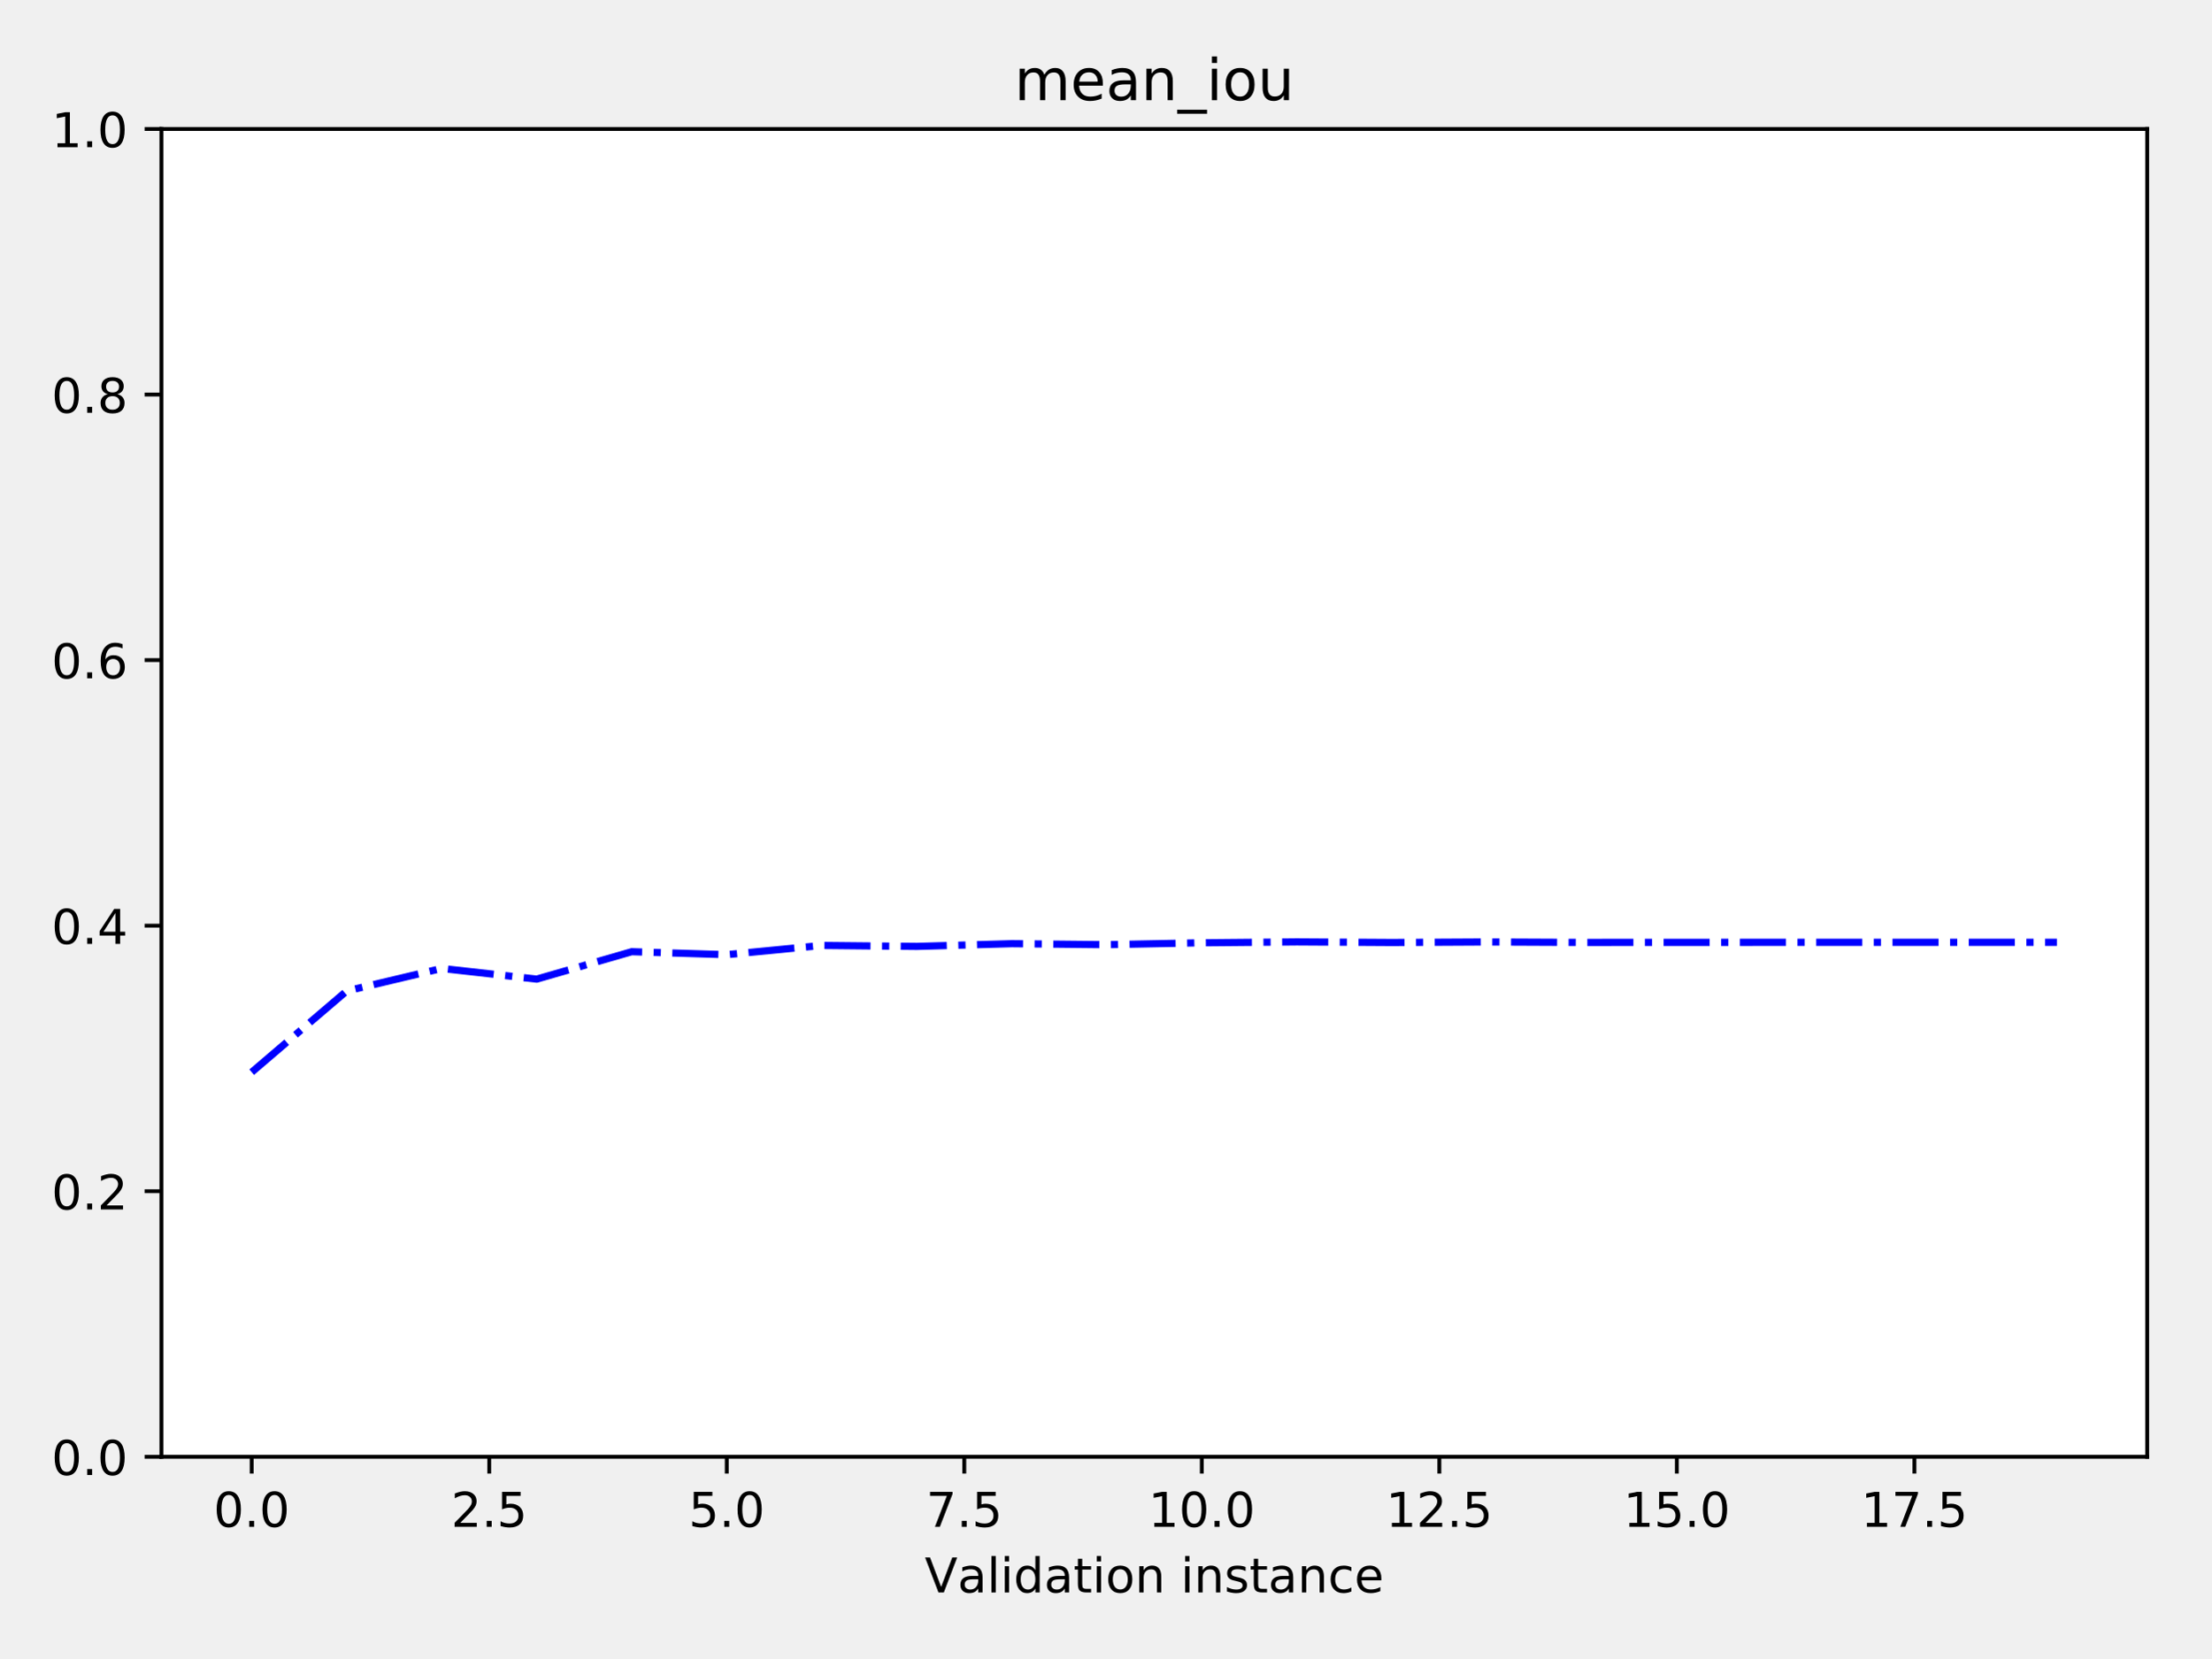
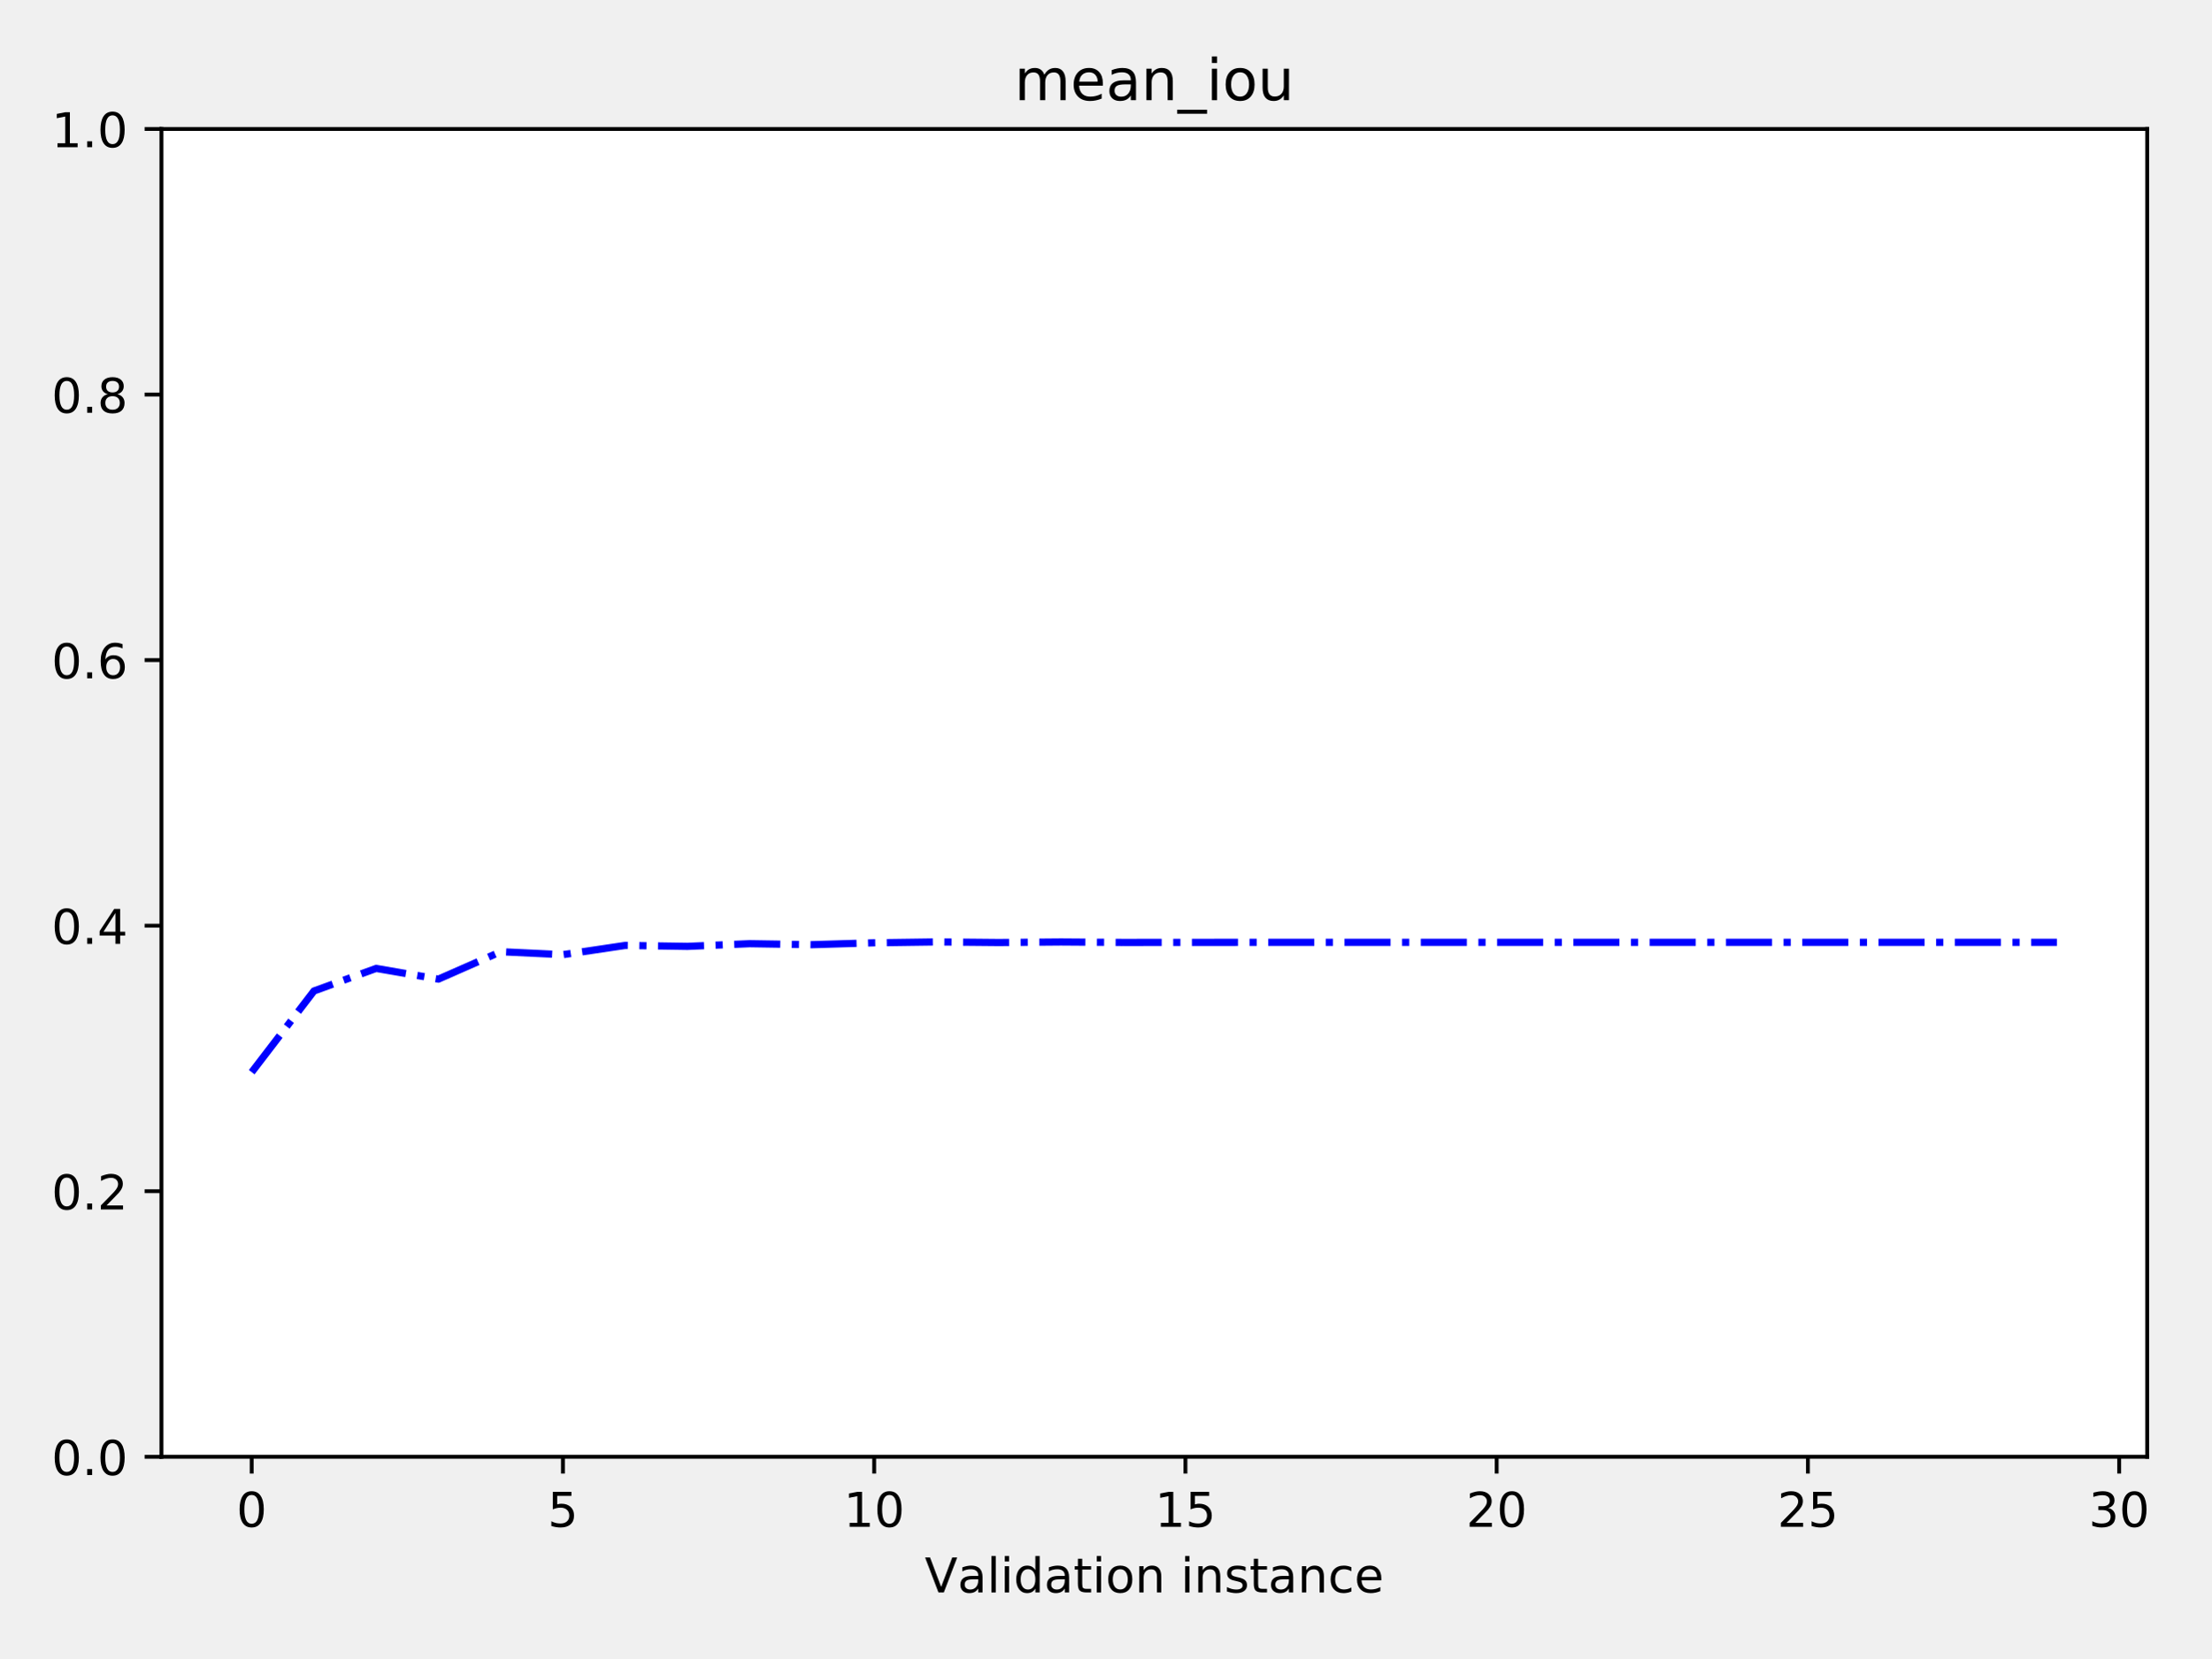
<svg xmlns="http://www.w3.org/2000/svg" xmlns:xlink="http://www.w3.org/1999/xlink" height="345.6pt" version="1.1" viewBox="0 0 460.8 345.6" width="460.8pt">
  <defs>
    <style type="text/css">
*{stroke-linecap:butt;stroke-linejoin:round;}
  </style>
  </defs>
  <g id="figure_1">
    <g id="axes_1">
      <g id="patch_1">
        <path d="M 33.64 303.64  L 447.48 303.64  L 447.48 26.88  L 33.64 26.88  z " style="fill:#ffffff;" />
      </g>
      <g id="matplotlib.axis_1">
        <g id="xtick_1">
          <g id="line2d_1">
            <defs>
-               <path d="M 0 0  L 0 3.5  " id="mec43c492a3" style="stroke:#000000;stroke-width:0.8;" />
-             </defs>
-             <g>
-               <use style="stroke:#000000;stroke-width:0.8;" x="52.451" xlink:href="#mec43c492a3" y="303.64" />
+               <path d="M 0 0  L 0 3.5  " id="m591916fcfb" style="stroke:#000000;stroke-width:0.8;" />
+             </defs>
+             <g>
+               <use style="stroke:#000000;stroke-width:0.8;" x="52.451" xlink:href="#m591916fcfb" y="303.64" />
            </g>
          </g>
          <g id="text_1">
            <defs>
              <path d="M 31.781 66.406  Q 24.172 66.406 20.328 58.906  Q 16.5 51.422 16.5 36.375  Q 16.5 21.391 20.328 13.891  Q 24.172 6.391 31.781 6.391  Q 39.453 6.391 43.281 13.891  Q 47.125 21.391 47.125 36.375  Q 47.125 51.422 43.281 58.906  Q 39.453 66.406 31.781 66.406  z M 31.781 74.219  Q 44.047 74.219 50.516 64.516  Q 56.984 54.828 56.984 36.375  Q 56.984 17.969 50.516 8.266  Q 44.047 -1.422 31.781 -1.422  Q 19.531 -1.422 13.062 8.266  Q 6.594 17.969 6.594 36.375  Q 6.594 54.828 13.062 64.516  Q 19.531 74.219 31.781 74.219  z " id="DejaVuSans-30" />
-               <path d="M 10.688 12.406  L 21 12.406  L 21 0  L 10.688 0  z " id="DejaVuSans-2e" />
-             </defs>
-             <g transform="translate(44.49935 318.2384)scale(0.1 -0.1)">
-               <use xlink:href="#DejaVuSans-30" />
-               <use x="63.623" xlink:href="#DejaVuSans-2e" />
-               <use x="95.41" xlink:href="#DejaVuSans-30" />
+             </defs>
+             <g transform="translate(49.26966 318.2384)scale(0.1 -0.1)">
+               <use xlink:href="#DejaVuSans-30" />
            </g>
          </g>
        </g>
        <g id="xtick_2">
          <g id="line2d_2">
            <g>
-               <use style="stroke:#000000;stroke-width:0.8;" x="101.953" xlink:href="#mec43c492a3" y="303.64" />
+               <use style="stroke:#000000;stroke-width:0.8;" x="117.316" xlink:href="#m591916fcfb" y="303.64" />
            </g>
          </g>
          <g id="text_2">
            <defs>
-               <path d="M 19.188 8.297  L 53.609 8.297  L 53.609 0  L 7.328 0  L 7.328 8.297  Q 12.938 14.109 22.625 23.891  Q 32.328 33.688 34.812 36.531  Q 39.547 41.844 41.422 45.531  Q 43.312 49.219 43.312 52.781  Q 43.312 58.594 39.234 62.25  Q 35.156 65.922 28.609 65.922  Q 23.969 65.922 18.812 64.312  Q 13.672 62.703 7.812 59.422  L 7.812 69.391  Q 13.766 71.781 18.938 73  Q 24.125 74.219 28.422 74.219  Q 39.75 74.219 46.484 68.547  Q 53.219 62.891 53.219 53.422  Q 53.219 48.922 51.531 44.891  Q 49.859 40.875 45.406 35.406  Q 44.188 33.984 37.641 27.219  Q 31.109 20.453 19.188 8.297  z " id="DejaVuSans-32" />
              <path d="M 10.797 72.906  L 49.516 72.906  L 49.516 64.594  L 19.828 64.594  L 19.828 46.734  Q 21.969 47.469 24.109 47.828  Q 26.266 48.188 28.422 48.188  Q 40.625 48.188 47.75 41.5  Q 54.891 34.812 54.891 23.391  Q 54.891 11.625 47.562 5.094  Q 40.234 -1.422 26.906 -1.422  Q 22.312 -1.422 17.547 -0.641  Q 12.797 0.141 7.719 1.703  L 7.719 11.625  Q 12.109 9.234 16.797 8.062  Q 21.484 6.891 26.703 6.891  Q 35.156 6.891 40.078 11.328  Q 45.016 15.766 45.016 23.391  Q 45.016 31 40.078 35.438  Q 35.156 39.891 26.703 39.891  Q 22.75 39.891 18.812 39.016  Q 14.891 38.141 10.797 36.281  z " id="DejaVuSans-35" />
            </defs>
-             <g transform="translate(94.00174 318.2384)scale(0.1 -0.1)">
-               <use xlink:href="#DejaVuSans-32" />
-               <use x="63.623" xlink:href="#DejaVuSans-2e" />
-               <use x="95.41" xlink:href="#DejaVuSans-35" />
+             <g transform="translate(114.1349 318.2384)scale(0.1 -0.1)">
+               <use xlink:href="#DejaVuSans-35" />
            </g>
          </g>
        </g>
        <g id="xtick_3">
          <g id="line2d_3">
            <g>
-               <use style="stroke:#000000;stroke-width:0.8;" x="151.456" xlink:href="#mec43c492a3" y="303.64" />
+               <use style="stroke:#000000;stroke-width:0.8;" x="182.181" xlink:href="#m591916fcfb" y="303.64" />
            </g>
          </g>
          <g id="text_3">
-             <g transform="translate(143.5041 318.2384)scale(0.1 -0.1)">
-               <use xlink:href="#DejaVuSans-35" />
-               <use x="63.623" xlink:href="#DejaVuSans-2e" />
-               <use x="95.41" xlink:href="#DejaVuSans-30" />
+             <defs>
+               <path d="M 12.406 8.297  L 28.516 8.297  L 28.516 63.922  L 10.984 60.406  L 10.984 69.391  L 28.422 72.906  L 38.281 72.906  L 38.281 8.297  L 54.391 8.297  L 54.391 0  L 12.406 0  z " id="DejaVuSans-31" />
+             </defs>
+             <g transform="translate(175.8188 318.2384)scale(0.1 -0.1)">
+               <use xlink:href="#DejaVuSans-31" />
+               <use x="63.623" xlink:href="#DejaVuSans-30" />
            </g>
          </g>
        </g>
        <g id="xtick_4">
          <g id="line2d_4">
            <g>
-               <use style="stroke:#000000;stroke-width:0.8;" x="200.958" xlink:href="#mec43c492a3" y="303.64" />
+               <use style="stroke:#000000;stroke-width:0.8;" x="247.047" xlink:href="#m591916fcfb" y="303.64" />
            </g>
          </g>
          <g id="text_4">
-             <defs>
-               <path d="M 8.203 72.906  L 55.078 72.906  L 55.078 68.703  L 28.609 0  L 18.312 0  L 43.219 64.594  L 8.203 64.594  z " id="DejaVuSans-37" />
-             </defs>
-             <g transform="translate(193.0065 318.2384)scale(0.1 -0.1)">
-               <use xlink:href="#DejaVuSans-37" />
-               <use x="63.623" xlink:href="#DejaVuSans-2e" />
-               <use x="95.41" xlink:href="#DejaVuSans-35" />
+             <g transform="translate(240.684 318.2384)scale(0.1 -0.1)">
+               <use xlink:href="#DejaVuSans-31" />
+               <use x="63.623" xlink:href="#DejaVuSans-35" />
            </g>
          </g>
        </g>
        <g id="xtick_5">
          <g id="line2d_5">
            <g>
-               <use style="stroke:#000000;stroke-width:0.8;" x="250.46" xlink:href="#mec43c492a3" y="303.64" />
+               <use style="stroke:#000000;stroke-width:0.8;" x="311.912" xlink:href="#m591916fcfb" y="303.64" />
            </g>
          </g>
          <g id="text_5">
            <defs>
-               <path d="M 12.406 8.297  L 28.516 8.297  L 28.516 63.922  L 10.984 60.406  L 10.984 69.391  L 28.422 72.906  L 38.281 72.906  L 38.281 8.297  L 54.391 8.297  L 54.391 0  L 12.406 0  z " id="DejaVuSans-31" />
-             </defs>
-             <g transform="translate(239.3277 318.2384)scale(0.1 -0.1)">
-               <use xlink:href="#DejaVuSans-31" />
+               <path d="M 19.188 8.297  L 53.609 8.297  L 53.609 0  L 7.328 0  L 7.328 8.297  Q 12.938 14.109 22.625 23.891  Q 32.328 33.688 34.812 36.531  Q 39.547 41.844 41.422 45.531  Q 43.312 49.219 43.312 52.781  Q 43.312 58.594 39.234 62.25  Q 35.156 65.922 28.609 65.922  Q 23.969 65.922 18.812 64.312  Q 13.672 62.703 7.812 59.422  L 7.812 69.391  Q 13.766 71.781 18.938 73  Q 24.125 74.219 28.422 74.219  Q 39.75 74.219 46.484 68.547  Q 53.219 62.891 53.219 53.422  Q 53.219 48.922 51.531 44.891  Q 49.859 40.875 45.406 35.406  Q 44.188 33.984 37.641 27.219  Q 31.109 20.453 19.188 8.297  z " id="DejaVuSans-32" />
+             </defs>
+             <g transform="translate(305.5492 318.2384)scale(0.1 -0.1)">
+               <use xlink:href="#DejaVuSans-32" />
              <use x="63.623" xlink:href="#DejaVuSans-30" />
-               <use x="127.246" xlink:href="#DejaVuSans-2e" />
-               <use x="159.033" xlink:href="#DejaVuSans-30" />
            </g>
          </g>
        </g>
        <g id="xtick_6">
          <g id="line2d_6">
            <g>
-               <use style="stroke:#000000;stroke-width:0.8;" x="299.963" xlink:href="#mec43c492a3" y="303.64" />
+               <use style="stroke:#000000;stroke-width:0.8;" x="376.777" xlink:href="#m591916fcfb" y="303.64" />
            </g>
          </g>
          <g id="text_6">
-             <g transform="translate(288.8301 318.2384)scale(0.1 -0.1)">
-               <use xlink:href="#DejaVuSans-31" />
-               <use x="63.623" xlink:href="#DejaVuSans-32" />
-               <use x="127.246" xlink:href="#DejaVuSans-2e" />
-               <use x="159.033" xlink:href="#DejaVuSans-35" />
+             <g transform="translate(370.4144 318.2384)scale(0.1 -0.1)">
+               <use xlink:href="#DejaVuSans-32" />
+               <use x="63.623" xlink:href="#DejaVuSans-35" />
            </g>
          </g>
        </g>
        <g id="xtick_7">
          <g id="line2d_7">
            <g>
-               <use style="stroke:#000000;stroke-width:0.8;" x="349.465" xlink:href="#mec43c492a3" y="303.64" />
+               <use style="stroke:#000000;stroke-width:0.8;" x="441.642" xlink:href="#m591916fcfb" y="303.64" />
            </g>
          </g>
          <g id="text_7">
-             <g transform="translate(338.3325 318.2384)scale(0.1 -0.1)">
-               <use xlink:href="#DejaVuSans-31" />
-               <use x="63.623" xlink:href="#DejaVuSans-35" />
-               <use x="127.246" xlink:href="#DejaVuSans-2e" />
-               <use x="159.033" xlink:href="#DejaVuSans-30" />
-             </g>
-           </g>
-         </g>
-         <g id="xtick_8">
-           <g id="line2d_8">
-             <g>
-               <use style="stroke:#000000;stroke-width:0.8;" x="398.968" xlink:href="#mec43c492a3" y="303.64" />
-             </g>
-           </g>
-           <g id="text_8">
-             <g transform="translate(387.8348 318.2384)scale(0.1 -0.1)">
-               <use xlink:href="#DejaVuSans-31" />
-               <use x="63.623" xlink:href="#DejaVuSans-37" />
-               <use x="127.246" xlink:href="#DejaVuSans-2e" />
-               <use x="159.033" xlink:href="#DejaVuSans-35" />
-             </g>
-           </g>
-         </g>
-         <g id="text_9">
+             <defs>
+               <path d="M 40.578 39.312  Q 47.656 37.797 51.625 33  Q 55.609 28.219 55.609 21.188  Q 55.609 10.406 48.188 4.484  Q 40.766 -1.422 27.094 -1.422  Q 22.516 -1.422 17.656 -0.516  Q 12.797 0.391 7.625 2.203  L 7.625 11.719  Q 11.719 9.328 16.594 8.109  Q 21.484 6.891 26.812 6.891  Q 36.078 6.891 40.938 10.547  Q 45.797 14.203 45.797 21.188  Q 45.797 27.641 41.281 31.266  Q 36.766 34.906 28.719 34.906  L 20.219 34.906  L 20.219 43.016  L 29.109 43.016  Q 36.375 43.016 40.234 45.922  Q 44.094 48.828 44.094 54.297  Q 44.094 59.906 40.109 62.906  Q 36.141 65.922 28.719 65.922  Q 24.656 65.922 20.016 65.031  Q 15.375 64.156 9.812 62.312  L 9.812 71.094  Q 15.438 72.656 20.344 73.438  Q 25.25 74.219 29.594 74.219  Q 40.828 74.219 47.359 69.109  Q 53.906 64.016 53.906 55.328  Q 53.906 49.266 50.438 45.094  Q 46.969 40.922 40.578 39.312  z " id="DejaVuSans-33" />
+             </defs>
+             <g transform="translate(435.2796 318.2384)scale(0.1 -0.1)">
+               <use xlink:href="#DejaVuSans-33" />
+               <use x="63.623" xlink:href="#DejaVuSans-30" />
+             </g>
+           </g>
+         </g>
+         <g id="text_8">
          <defs>
            <path d="M 28.609 0  L 0.781 72.906  L 11.078 72.906  L 34.188 11.531  L 57.328 72.906  L 67.578 72.906  L 39.797 0  z " id="DejaVuSans-56" />
            <path d="M 34.281 27.484  Q 23.391 27.484 19.188 25  Q 14.984 22.516 14.984 16.5  Q 14.984 11.719 18.141 8.906  Q 21.297 6.109 26.703 6.109  Q 34.188 6.109 38.703 11.406  Q 43.219 16.703 43.219 25.484  L 43.219 27.484  z M 52.203 31.203  L 52.203 0  L 43.219 0  L 43.219 8.297  Q 40.141 3.328 35.547 0.953  Q 30.953 -1.422 24.312 -1.422  Q 15.922 -1.422 10.953 3.297  Q 6 8.016 6 15.922  Q 6 25.141 12.172 29.828  Q 18.359 34.516 30.609 34.516  L 43.219 34.516  L 43.219 35.406  Q 43.219 41.609 39.141 45  Q 35.062 48.391 27.688 48.391  Q 23 48.391 18.547 47.266  Q 14.109 46.141 10.016 43.891  L 10.016 52.203  Q 14.938 54.109 19.578 55.047  Q 24.219 56 28.609 56  Q 40.484 56 46.344 49.844  Q 52.203 43.703 52.203 31.203  z " id="DejaVuSans-61" />
            <path d="M 9.422 75.984  L 18.406 75.984  L 18.406 0  L 9.422 0  z " id="DejaVuSans-6c" />
            <path d="M 9.422 54.688  L 18.406 54.688  L 18.406 0  L 9.422 0  z M 9.422 75.984  L 18.406 75.984  L 18.406 64.594  L 9.422 64.594  z " id="DejaVuSans-69" />
            <path d="M 45.406 46.391  L 45.406 75.984  L 54.391 75.984  L 54.391 0  L 45.406 0  L 45.406 8.203  Q 42.578 3.328 38.25 0.953  Q 33.938 -1.422 27.875 -1.422  Q 17.969 -1.422 11.734 6.484  Q 5.516 14.406 5.516 27.297  Q 5.516 40.188 11.734 48.094  Q 17.969 56 27.875 56  Q 33.938 56 38.25 53.625  Q 42.578 51.266 45.406 46.391  z M 14.797 27.297  Q 14.797 17.391 18.875 11.75  Q 22.953 6.109 30.078 6.109  Q 37.203 6.109 41.297 11.75  Q 45.406 17.391 45.406 27.297  Q 45.406 37.203 41.297 42.844  Q 37.203 48.484 30.078 48.484  Q 22.953 48.484 18.875 42.844  Q 14.797 37.203 14.797 27.297  z " id="DejaVuSans-64" />
            <path d="M 18.312 70.219  L 18.312 54.688  L 36.812 54.688  L 36.812 47.703  L 18.312 47.703  L 18.312 18.016  Q 18.312 11.328 20.141 9.422  Q 21.969 7.516 27.594 7.516  L 36.812 7.516  L 36.812 0  L 27.594 0  Q 17.188 0 13.234 3.875  Q 9.281 7.766 9.281 18.016  L 9.281 47.703  L 2.688 47.703  L 2.688 54.688  L 9.281 54.688  L 9.281 70.219  z " id="DejaVuSans-74" />
            <path d="M 30.609 48.391  Q 23.391 48.391 19.188 42.75  Q 14.984 37.109 14.984 27.297  Q 14.984 17.484 19.156 11.844  Q 23.344 6.203 30.609 6.203  Q 37.797 6.203 41.984 11.859  Q 46.188 17.531 46.188 27.297  Q 46.188 37.016 41.984 42.703  Q 37.797 48.391 30.609 48.391  z M 30.609 56  Q 42.328 56 49.016 48.375  Q 55.719 40.766 55.719 27.297  Q 55.719 13.875 49.016 6.219  Q 42.328 -1.422 30.609 -1.422  Q 18.844 -1.422 12.172 6.219  Q 5.516 13.875 5.516 27.297  Q 5.516 40.766 12.172 48.375  Q 18.844 56 30.609 56  z " id="DejaVuSans-6f" />
            <path d="M 54.891 33.016  L 54.891 0  L 45.906 0  L 45.906 32.719  Q 45.906 40.484 42.875 44.328  Q 39.844 48.188 33.797 48.188  Q 26.516 48.188 22.312 43.547  Q 18.109 38.922 18.109 30.906  L 18.109 0  L 9.078 0  L 9.078 54.688  L 18.109 54.688  L 18.109 46.188  Q 21.344 51.125 25.703 53.562  Q 30.078 56 35.797 56  Q 45.219 56 50.047 50.172  Q 54.891 44.344 54.891 33.016  z " id="DejaVuSans-6e" />
            <path id="DejaVuSans-20" />
            <path d="M 44.281 53.078  L 44.281 44.578  Q 40.484 46.531 36.375 47.5  Q 32.281 48.484 27.875 48.484  Q 21.188 48.484 17.844 46.438  Q 14.5 44.391 14.5 40.281  Q 14.5 37.156 16.891 35.375  Q 19.281 33.594 26.516 31.984  L 29.594 31.297  Q 39.156 29.25 43.188 25.516  Q 47.219 21.781 47.219 15.094  Q 47.219 7.469 41.188 3.016  Q 35.156 -1.422 24.609 -1.422  Q 20.219 -1.422 15.453 -0.562  Q 10.688 0.297 5.422 2  L 5.422 11.281  Q 10.406 8.688 15.234 7.391  Q 20.062 6.109 24.812 6.109  Q 31.156 6.109 34.562 8.281  Q 37.984 10.453 37.984 14.406  Q 37.984 18.062 35.516 20.016  Q 33.062 21.969 24.703 23.781  L 21.578 24.516  Q 13.234 26.266 9.516 29.906  Q 5.812 33.547 5.812 39.891  Q 5.812 47.609 11.281 51.797  Q 16.75 56 26.812 56  Q 31.781 56 36.172 55.266  Q 40.578 54.547 44.281 53.078  z " id="DejaVuSans-73" />
            <path d="M 48.781 52.594  L 48.781 44.188  Q 44.969 46.297 41.141 47.344  Q 37.312 48.391 33.406 48.391  Q 24.656 48.391 19.812 42.844  Q 14.984 37.312 14.984 27.297  Q 14.984 17.281 19.812 11.734  Q 24.656 6.203 33.406 6.203  Q 37.312 6.203 41.141 7.25  Q 44.969 8.297 48.781 10.406  L 48.781 2.094  Q 45.016 0.344 40.984 -0.531  Q 36.969 -1.422 32.422 -1.422  Q 20.062 -1.422 12.781 6.344  Q 5.516 14.109 5.516 27.297  Q 5.516 40.672 12.859 48.328  Q 20.219 56 33.016 56  Q 37.156 56 41.109 55.141  Q 45.062 54.297 48.781 52.594  z " id="DejaVuSans-63" />
            <path d="M 56.203 29.594  L 56.203 25.203  L 14.891 25.203  Q 15.484 15.922 20.484 11.062  Q 25.484 6.203 34.422 6.203  Q 39.594 6.203 44.453 7.469  Q 49.312 8.734 54.109 11.281  L 54.109 2.781  Q 49.266 0.734 44.188 -0.344  Q 39.109 -1.422 33.891 -1.422  Q 20.797 -1.422 13.156 6.188  Q 5.516 13.812 5.516 26.812  Q 5.516 40.234 12.766 48.109  Q 20.016 56 32.328 56  Q 43.359 56 49.781 48.891  Q 56.203 41.797 56.203 29.594  z M 47.219 32.234  Q 47.125 39.594 43.094 43.984  Q 39.062 48.391 32.422 48.391  Q 24.906 48.391 20.391 44.141  Q 15.875 39.891 15.188 32.172  z " id="DejaVuSans-65" />
          </defs>
          <g transform="translate(192.717 331.9166)scale(0.1 -0.1)">
            <use xlink:href="#DejaVuSans-56" />
            <use x="68.299" xlink:href="#DejaVuSans-61" />
            <use x="129.578" xlink:href="#DejaVuSans-6c" />
            <use x="157.361" xlink:href="#DejaVuSans-69" />
            <use x="185.145" xlink:href="#DejaVuSans-64" />
            <use x="248.621" xlink:href="#DejaVuSans-61" />
            <use x="309.9" xlink:href="#DejaVuSans-74" />
            <use x="349.109" xlink:href="#DejaVuSans-69" />
            <use x="376.893" xlink:href="#DejaVuSans-6f" />
            <use x="438.074" xlink:href="#DejaVuSans-6e" />
            <use x="501.453" xlink:href="#DejaVuSans-20" />
            <use x="533.24" xlink:href="#DejaVuSans-69" />
            <use x="561.023" xlink:href="#DejaVuSans-6e" />
            <use x="624.402" xlink:href="#DejaVuSans-73" />
            <use x="676.502" xlink:href="#DejaVuSans-74" />
            <use x="715.711" xlink:href="#DejaVuSans-61" />
            <use x="776.99" xlink:href="#DejaVuSans-6e" />
            <use x="840.369" xlink:href="#DejaVuSans-63" />
            <use x="895.35" xlink:href="#DejaVuSans-65" />
          </g>
        </g>
      </g>
      <g id="matplotlib.axis_2">
        <g id="ytick_1">
+           <g id="line2d_8">
+             <defs>
+               <path d="M 0 0  L -3.5 0  " id="m7ff07d76d5" style="stroke:#000000;stroke-width:0.8;" />
+             </defs>
+             <g>
+               <use style="stroke:#000000;stroke-width:0.8;" x="33.64" xlink:href="#m7ff07d76d5" y="303.64" />
+             </g>
+           </g>
+           <g id="text_9">
+             <defs>
+               <path d="M 10.688 12.406  L 21 12.406  L 21 0  L 10.688 0  z " id="DejaVuSans-2e" />
+             </defs>
+             <g transform="translate(10.73687 307.4392)scale(0.1 -0.1)">
+               <use xlink:href="#DejaVuSans-30" />
+               <use x="63.623" xlink:href="#DejaVuSans-2e" />
+               <use x="95.41" xlink:href="#DejaVuSans-30" />
+             </g>
+           </g>
+         </g>
+         <g id="ytick_2">
          <g id="line2d_9">
-             <defs>
-               <path d="M 0 0  L -3.5 0  " id="mda862b4bd2" style="stroke:#000000;stroke-width:0.8;" />
-             </defs>
-             <g>
-               <use style="stroke:#000000;stroke-width:0.8;" x="33.64" xlink:href="#mda862b4bd2" y="303.64" />
+             <g>
+               <use style="stroke:#000000;stroke-width:0.8;" x="33.64" xlink:href="#m7ff07d76d5" y="248.288" />
            </g>
          </g>
          <g id="text_10">
-             <g transform="translate(10.73687 307.4392)scale(0.1 -0.1)">
-               <use xlink:href="#DejaVuSans-30" />
-               <use x="63.623" xlink:href="#DejaVuSans-2e" />
-               <use x="95.41" xlink:href="#DejaVuSans-30" />
-             </g>
-           </g>
-         </g>
-         <g id="ytick_2">
+             <g transform="translate(10.73687 252.0872)scale(0.1 -0.1)">
+               <use xlink:href="#DejaVuSans-30" />
+               <use x="63.623" xlink:href="#DejaVuSans-2e" />
+               <use x="95.41" xlink:href="#DejaVuSans-32" />
+             </g>
+           </g>
+         </g>
+         <g id="ytick_3">
          <g id="line2d_10">
            <g>
-               <use style="stroke:#000000;stroke-width:0.8;" x="33.64" xlink:href="#mda862b4bd2" y="248.288" />
+               <use style="stroke:#000000;stroke-width:0.8;" x="33.64" xlink:href="#m7ff07d76d5" y="192.936" />
            </g>
          </g>
          <g id="text_11">
-             <g transform="translate(10.73687 252.0872)scale(0.1 -0.1)">
-               <use xlink:href="#DejaVuSans-30" />
-               <use x="63.623" xlink:href="#DejaVuSans-2e" />
-               <use x="95.41" xlink:href="#DejaVuSans-32" />
-             </g>
-           </g>
-         </g>
-         <g id="ytick_3">
+             <defs>
+               <path d="M 37.797 64.312  L 12.891 25.391  L 37.797 25.391  z M 35.203 72.906  L 47.609 72.906  L 47.609 25.391  L 58.016 25.391  L 58.016 17.188  L 47.609 17.188  L 47.609 0  L 37.797 0  L 37.797 17.188  L 4.891 17.188  L 4.891 26.703  z " id="DejaVuSans-34" />
+             </defs>
+             <g transform="translate(10.73687 196.7352)scale(0.1 -0.1)">
+               <use xlink:href="#DejaVuSans-30" />
+               <use x="63.623" xlink:href="#DejaVuSans-2e" />
+               <use x="95.41" xlink:href="#DejaVuSans-34" />
+             </g>
+           </g>
+         </g>
+         <g id="ytick_4">
          <g id="line2d_11">
            <g>
-               <use style="stroke:#000000;stroke-width:0.8;" x="33.64" xlink:href="#mda862b4bd2" y="192.936" />
+               <use style="stroke:#000000;stroke-width:0.8;" x="33.64" xlink:href="#m7ff07d76d5" y="137.584" />
            </g>
          </g>
          <g id="text_12">
            <defs>
-               <path d="M 37.797 64.312  L 12.891 25.391  L 37.797 25.391  z M 35.203 72.906  L 47.609 72.906  L 47.609 25.391  L 58.016 25.391  L 58.016 17.188  L 47.609 17.188  L 47.609 0  L 37.797 0  L 37.797 17.188  L 4.891 17.188  L 4.891 26.703  z " id="DejaVuSans-34" />
-             </defs>
-             <g transform="translate(10.73687 196.7352)scale(0.1 -0.1)">
-               <use xlink:href="#DejaVuSans-30" />
-               <use x="63.623" xlink:href="#DejaVuSans-2e" />
-               <use x="95.41" xlink:href="#DejaVuSans-34" />
-             </g>
-           </g>
-         </g>
-         <g id="ytick_4">
+               <path d="M 33.016 40.375  Q 26.375 40.375 22.484 35.828  Q 18.609 31.297 18.609 23.391  Q 18.609 15.531 22.484 10.953  Q 26.375 6.391 33.016 6.391  Q 39.656 6.391 43.531 10.953  Q 47.406 15.531 47.406 23.391  Q 47.406 31.297 43.531 35.828  Q 39.656 40.375 33.016 40.375  z M 52.594 71.297  L 52.594 62.312  Q 48.875 64.062 45.094 64.984  Q 41.312 65.922 37.594 65.922  Q 27.828 65.922 22.672 59.328  Q 17.531 52.734 16.797 39.406  Q 19.672 43.656 24.016 45.922  Q 28.375 48.188 33.594 48.188  Q 44.578 48.188 50.953 41.516  Q 57.328 34.859 57.328 23.391  Q 57.328 12.156 50.688 5.359  Q 44.047 -1.422 33.016 -1.422  Q 20.359 -1.422 13.672 8.266  Q 6.984 17.969 6.984 36.375  Q 6.984 53.656 15.188 63.938  Q 23.391 74.219 37.203 74.219  Q 40.922 74.219 44.703 73.484  Q 48.484 72.75 52.594 71.297  z " id="DejaVuSans-36" />
+             </defs>
+             <g transform="translate(10.73687 141.3832)scale(0.1 -0.1)">
+               <use xlink:href="#DejaVuSans-30" />
+               <use x="63.623" xlink:href="#DejaVuSans-2e" />
+               <use x="95.41" xlink:href="#DejaVuSans-36" />
+             </g>
+           </g>
+         </g>
+         <g id="ytick_5">
          <g id="line2d_12">
            <g>
-               <use style="stroke:#000000;stroke-width:0.8;" x="33.64" xlink:href="#mda862b4bd2" y="137.584" />
+               <use style="stroke:#000000;stroke-width:0.8;" x="33.64" xlink:href="#m7ff07d76d5" y="82.232" />
            </g>
          </g>
          <g id="text_13">
            <defs>
-               <path d="M 33.016 40.375  Q 26.375 40.375 22.484 35.828  Q 18.609 31.297 18.609 23.391  Q 18.609 15.531 22.484 10.953  Q 26.375 6.391 33.016 6.391  Q 39.656 6.391 43.531 10.953  Q 47.406 15.531 47.406 23.391  Q 47.406 31.297 43.531 35.828  Q 39.656 40.375 33.016 40.375  z M 52.594 71.297  L 52.594 62.312  Q 48.875 64.062 45.094 64.984  Q 41.312 65.922 37.594 65.922  Q 27.828 65.922 22.672 59.328  Q 17.531 52.734 16.797 39.406  Q 19.672 43.656 24.016 45.922  Q 28.375 48.188 33.594 48.188  Q 44.578 48.188 50.953 41.516  Q 57.328 34.859 57.328 23.391  Q 57.328 12.156 50.688 5.359  Q 44.047 -1.422 33.016 -1.422  Q 20.359 -1.422 13.672 8.266  Q 6.984 17.969 6.984 36.375  Q 6.984 53.656 15.188 63.938  Q 23.391 74.219 37.203 74.219  Q 40.922 74.219 44.703 73.484  Q 48.484 72.75 52.594 71.297  z " id="DejaVuSans-36" />
-             </defs>
-             <g transform="translate(10.73687 141.3832)scale(0.1 -0.1)">
-               <use xlink:href="#DejaVuSans-30" />
-               <use x="63.623" xlink:href="#DejaVuSans-2e" />
-               <use x="95.41" xlink:href="#DejaVuSans-36" />
-             </g>
-           </g>
-         </g>
-         <g id="ytick_5">
+               <path d="M 31.781 34.625  Q 24.75 34.625 20.719 30.859  Q 16.703 27.094 16.703 20.516  Q 16.703 13.922 20.719 10.156  Q 24.75 6.391 31.781 6.391  Q 38.812 6.391 42.859 10.172  Q 46.922 13.969 46.922 20.516  Q 46.922 27.094 42.891 30.859  Q 38.875 34.625 31.781 34.625  z M 21.922 38.812  Q 15.578 40.375 12.031 44.719  Q 8.5 49.078 8.5 55.328  Q 8.5 64.062 14.719 69.141  Q 20.953 74.219 31.781 74.219  Q 42.672 74.219 48.875 69.141  Q 55.078 64.062 55.078 55.328  Q 55.078 49.078 51.531 44.719  Q 48 40.375 41.703 38.812  Q 48.828 37.156 52.797 32.312  Q 56.781 27.484 56.781 20.516  Q 56.781 9.906 50.312 4.234  Q 43.844 -1.422 31.781 -1.422  Q 19.734 -1.422 13.25 4.234  Q 6.781 9.906 6.781 20.516  Q 6.781 27.484 10.781 32.312  Q 14.797 37.156 21.922 38.812  z M 18.312 54.391  Q 18.312 48.734 21.844 45.562  Q 25.391 42.391 31.781 42.391  Q 38.141 42.391 41.719 45.562  Q 45.312 48.734 45.312 54.391  Q 45.312 60.062 41.719 63.234  Q 38.141 66.406 31.781 66.406  Q 25.391 66.406 21.844 63.234  Q 18.312 60.062 18.312 54.391  z " id="DejaVuSans-38" />
+             </defs>
+             <g transform="translate(10.73687 86.03122)scale(0.1 -0.1)">
+               <use xlink:href="#DejaVuSans-30" />
+               <use x="63.623" xlink:href="#DejaVuSans-2e" />
+               <use x="95.41" xlink:href="#DejaVuSans-38" />
+             </g>
+           </g>
+         </g>
+         <g id="ytick_6">
          <g id="line2d_13">
            <g>
-               <use style="stroke:#000000;stroke-width:0.8;" x="33.64" xlink:href="#mda862b4bd2" y="82.232" />
+               <use style="stroke:#000000;stroke-width:0.8;" x="33.64" xlink:href="#m7ff07d76d5" y="26.88" />
            </g>
          </g>
          <g id="text_14">
-             <defs>
-               <path d="M 31.781 34.625  Q 24.75 34.625 20.719 30.859  Q 16.703 27.094 16.703 20.516  Q 16.703 13.922 20.719 10.156  Q 24.75 6.391 31.781 6.391  Q 38.812 6.391 42.859 10.172  Q 46.922 13.969 46.922 20.516  Q 46.922 27.094 42.891 30.859  Q 38.875 34.625 31.781 34.625  z M 21.922 38.812  Q 15.578 40.375 12.031 44.719  Q 8.5 49.078 8.5 55.328  Q 8.5 64.062 14.719 69.141  Q 20.953 74.219 31.781 74.219  Q 42.672 74.219 48.875 69.141  Q 55.078 64.062 55.078 55.328  Q 55.078 49.078 51.531 44.719  Q 48 40.375 41.703 38.812  Q 48.828 37.156 52.797 32.312  Q 56.781 27.484 56.781 20.516  Q 56.781 9.906 50.312 4.234  Q 43.844 -1.422 31.781 -1.422  Q 19.734 -1.422 13.25 4.234  Q 6.781 9.906 6.781 20.516  Q 6.781 27.484 10.781 32.312  Q 14.797 37.156 21.922 38.812  z M 18.312 54.391  Q 18.312 48.734 21.844 45.562  Q 25.391 42.391 31.781 42.391  Q 38.141 42.391 41.719 45.562  Q 45.312 48.734 45.312 54.391  Q 45.312 60.062 41.719 63.234  Q 38.141 66.406 31.781 66.406  Q 25.391 66.406 21.844 63.234  Q 18.312 60.062 18.312 54.391  z " id="DejaVuSans-38" />
-             </defs>
-             <g transform="translate(10.73687 86.03122)scale(0.1 -0.1)">
-               <use xlink:href="#DejaVuSans-30" />
-               <use x="63.623" xlink:href="#DejaVuSans-2e" />
-               <use x="95.41" xlink:href="#DejaVuSans-38" />
-             </g>
-           </g>
-         </g>
-         <g id="ytick_6">
-           <g id="line2d_14">
-             <g>
-               <use style="stroke:#000000;stroke-width:0.8;" x="33.64" xlink:href="#mda862b4bd2" y="26.88" />
-             </g>
-           </g>
-           <g id="text_15">
            <g transform="translate(10.73687 30.67922)scale(0.1 -0.1)">
              <use xlink:href="#DejaVuSans-31" />
              <use x="63.623" xlink:href="#DejaVuSans-2e" />
              <use x="95.41" xlink:href="#DejaVuSans-30" />
            </g>
          </g>
        </g>
      </g>
-       <g id="line2d_15">
-         <path clip-path="url(#p7e1bbae832)" d="M 52.451 223.478  L 72.252 206.55  L 92.053 201.85  L 111.854 204.079  L 131.655 198.366  L 151.456 198.983  L 171.257 197.058  L 191.058 197.257  L 210.859 196.695  L 230.66 196.902  L 250.46 196.51  L 270.261 196.329  L 290.062 196.45  L 309.863 196.341  L 329.664 196.433  L 349.465 196.42  L 369.266 196.416  L 389.067 196.414  L 408.868 196.414  L 428.669 196.414  " style="fill:none;stroke:#0000ff;stroke-dasharray:9.6,2.4,1.5,2.4;stroke-dashoffset:0;stroke-width:1.5;" />
+       <g id="line2d_14">
+         <path clip-path="url(#pe024e0a39a)" d="M 52.451 223.478  L 65.424 206.55  L 78.397 201.85  L 91.37 204.079  L 104.343 198.366  L 117.316 198.983  L 130.289 197.058  L 143.262 197.257  L 156.235 196.695  L 169.208 196.902  L 182.181 196.51  L 195.154 196.329  L 208.127 196.45  L 221.1 196.341  L 234.073 196.433  L 247.047 196.42  L 260.02 196.416  L 272.993 196.414  L 285.966 196.414  L 298.939 196.414  L 311.912 196.414  L 324.885 196.414  L 337.858 196.414  L 350.831 196.414  L 363.804 196.414  L 376.777 196.414  L 389.75 196.414  L 402.723 196.414  L 415.696 196.414  L 428.669 196.414  " style="fill:none;stroke:#0000ff;stroke-dasharray:9.6,2.4,1.5,2.4;stroke-dashoffset:0;stroke-width:1.5;" />
      </g>
      <g id="patch_2">
        <path d="M 33.64 303.64  L 33.64 26.88  " style="fill:none;stroke:#000000;stroke-linecap:square;stroke-linejoin:miter;stroke-width:0.8;" />
      </g>
      <g id="patch_3">
        <path d="M 447.48 303.64  L 447.48 26.88  " style="fill:none;stroke:#000000;stroke-linecap:square;stroke-linejoin:miter;stroke-width:0.8;" />
      </g>
      <g id="patch_4">
        <path d="M 33.64 303.64  L 447.48 303.64  " style="fill:none;stroke:#000000;stroke-linecap:square;stroke-linejoin:miter;stroke-width:0.8;" />
      </g>
      <g id="patch_5">
        <path d="M 33.64 26.88  L 447.48 26.88  " style="fill:none;stroke:#000000;stroke-linecap:square;stroke-linejoin:miter;stroke-width:0.8;" />
      </g>
-       <g id="text_16">
+       <g id="text_15">
        <defs>
          <path d="M 52 44.188  Q 55.375 50.25 60.062 53.125  Q 64.75 56 71.094 56  Q 79.641 56 84.281 50.016  Q 88.922 44.047 88.922 33.016  L 88.922 0  L 79.891 0  L 79.891 32.719  Q 79.891 40.578 77.094 44.375  Q 74.312 48.188 68.609 48.188  Q 61.625 48.188 57.562 43.547  Q 53.516 38.922 53.516 30.906  L 53.516 0  L 44.484 0  L 44.484 32.719  Q 44.484 40.625 41.703 44.406  Q 38.922 48.188 33.109 48.188  Q 26.219 48.188 22.156 43.531  Q 18.109 38.875 18.109 30.906  L 18.109 0  L 9.078 0  L 9.078 54.688  L 18.109 54.688  L 18.109 46.188  Q 21.188 51.219 25.484 53.609  Q 29.781 56 35.688 56  Q 41.656 56 45.828 52.969  Q 50 49.953 52 44.188  z " id="DejaVuSans-6d" />
          <path d="M 50.984 -16.609  L 50.984 -23.578  L -0.984 -23.578  L -0.984 -16.609  z " id="DejaVuSans-5f" />
          <path d="M 8.5 21.578  L 8.5 54.688  L 17.484 54.688  L 17.484 21.922  Q 17.484 14.156 20.5 10.266  Q 23.531 6.391 29.594 6.391  Q 36.859 6.391 41.078 11.031  Q 45.312 15.672 45.312 23.688  L 45.312 54.688  L 54.297 54.688  L 54.297 0  L 45.312 0  L 45.312 8.406  Q 42.047 3.422 37.719 1  Q 33.406 -1.422 27.688 -1.422  Q 18.266 -1.422 13.375 4.438  Q 8.5 10.297 8.5 21.578  z M 31.109 56  z " id="DejaVuSans-75" />
        </defs>
        <g transform="translate(211.4038 20.88)scale(0.12 -0.12)">
          <use xlink:href="#DejaVuSans-6d" />
          <use x="97.412" xlink:href="#DejaVuSans-65" />
          <use x="158.936" xlink:href="#DejaVuSans-61" />
          <use x="220.215" xlink:href="#DejaVuSans-6e" />
          <use x="283.594" xlink:href="#DejaVuSans-5f" />
          <use x="333.594" xlink:href="#DejaVuSans-69" />
          <use x="361.377" xlink:href="#DejaVuSans-6f" />
          <use x="422.559" xlink:href="#DejaVuSans-75" />
        </g>
      </g>
    </g>
  </g>
  <defs>
-     <clipPath id="p7e1bbae832">
+     <clipPath id="pe024e0a39a">
      <rect height="276.76" width="413.84" x="33.64" y="26.88" />
    </clipPath>
  </defs>
</svg>
